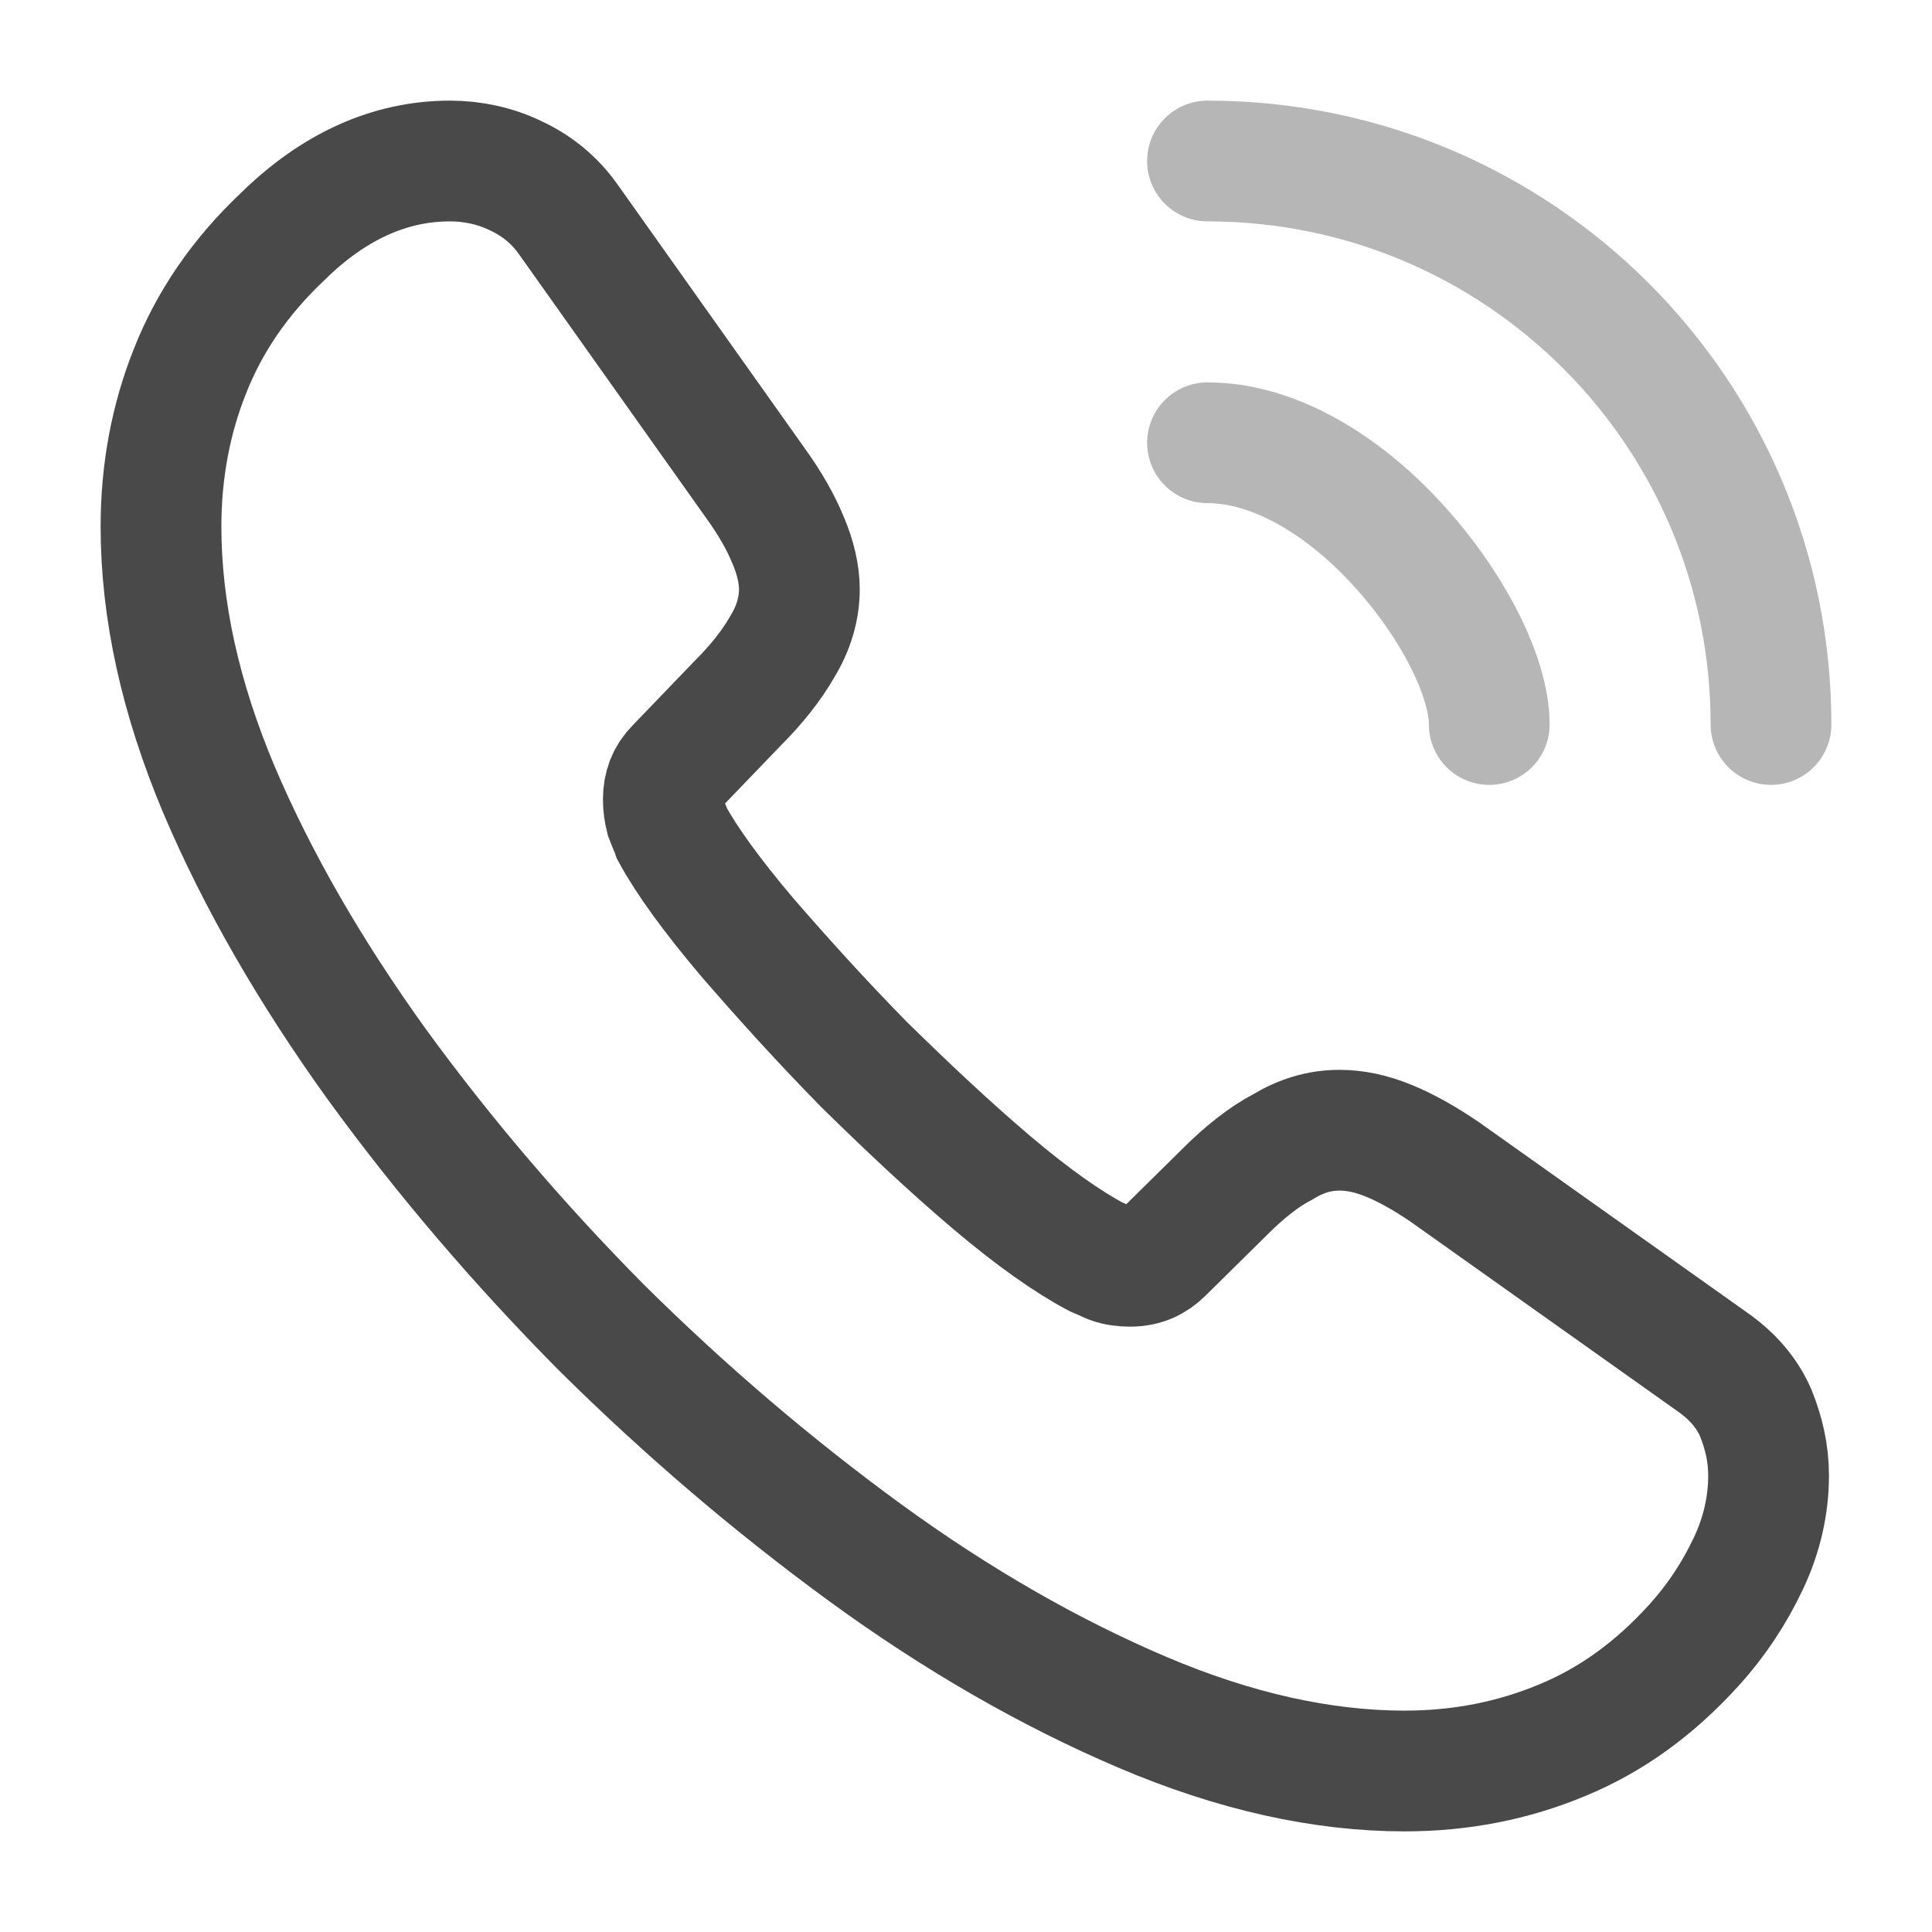
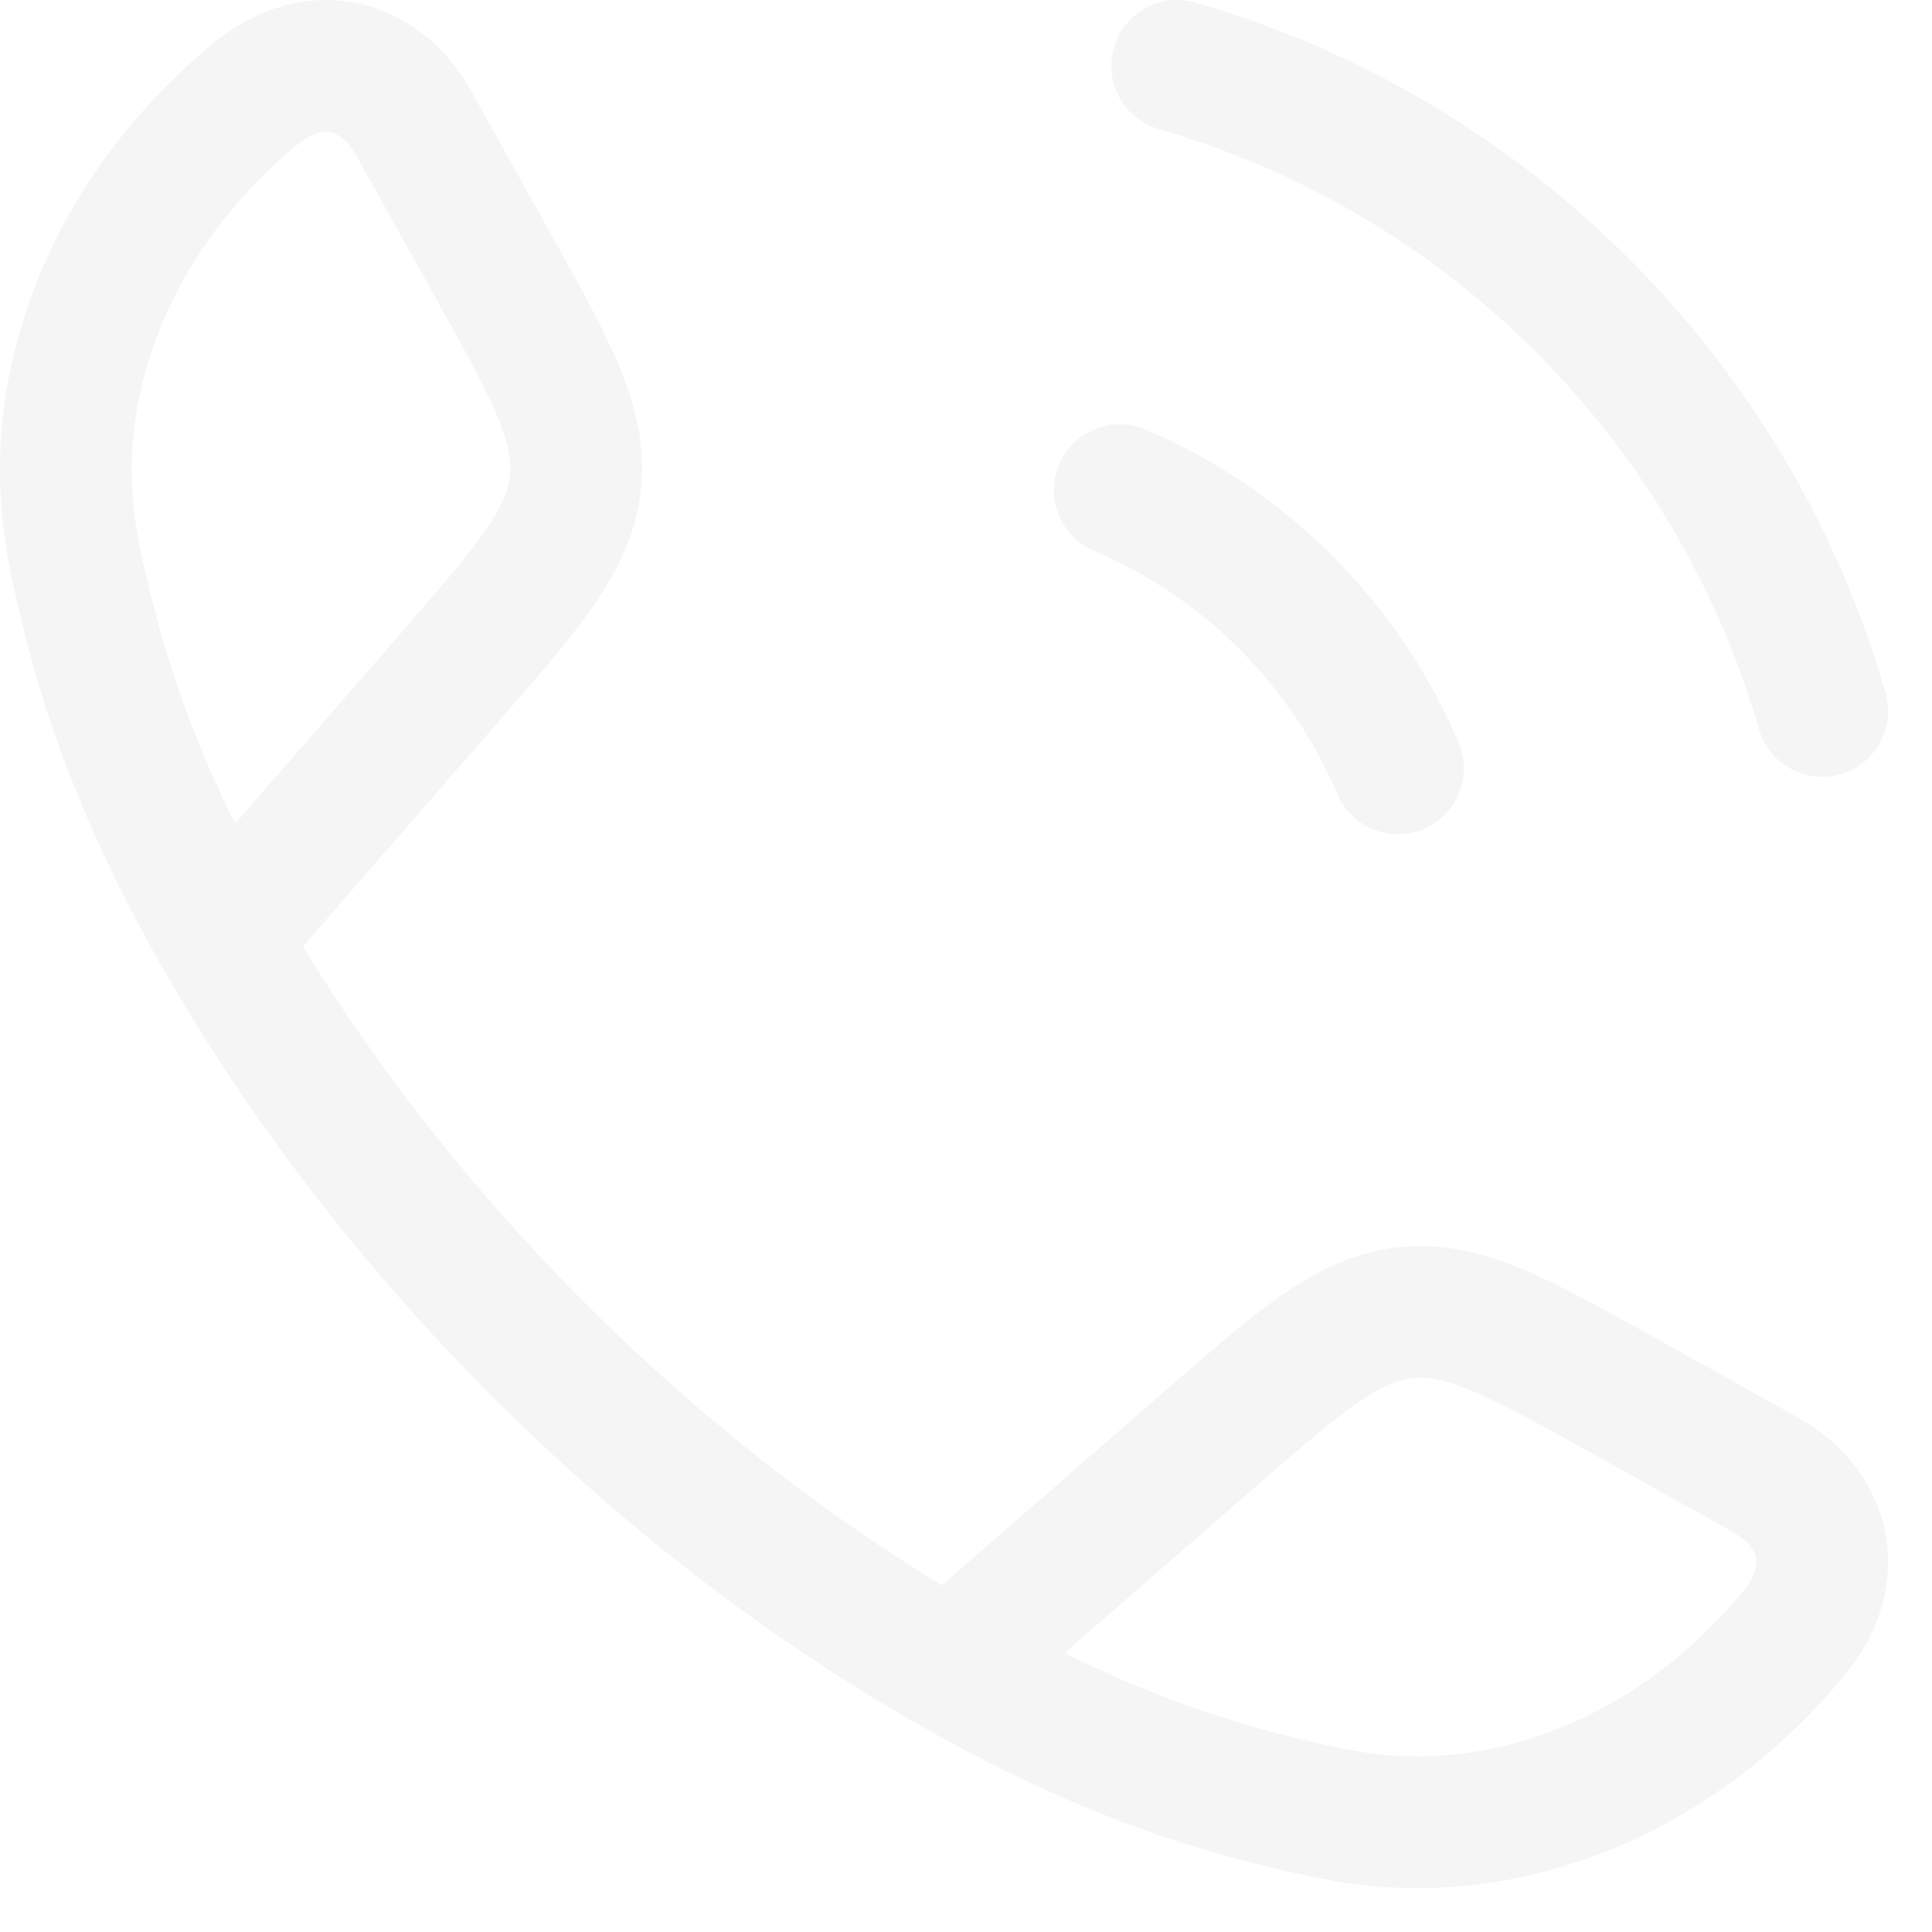
- <svg xmlns="http://www.w3.org/2000/svg" width="800px" height="800px" viewBox="0 0 24 24" fill="none">
-   <g id="SVGRepo_bgCarrier" stroke-width="0" />
-   <g id="SVGRepo_tracerCarrier" stroke-linecap="round" stroke-linejoin="round" />
-   <g id="SVGRepo_iconCarrier">
-     <path d="M21.97 18.33C21.97 18.69 21.89 19.06 21.72 19.42C21.55 19.78 21.33 20.12 21.04 20.44C20.55 20.98 20.01 21.37 19.4 21.62C18.8 21.87 18.15 22 17.45 22C16.43 22 15.34 21.76 14.19 21.27C13.04 20.78 11.89 20.12 10.75 19.29C9.6 18.45 8.51 17.52 7.47 16.49C6.44 15.45 5.51 14.36 4.68 13.22C3.86 12.08 3.2 10.94 2.72 9.81C2.24 8.67 2 7.58 2 6.54C2 5.86 2.12 5.21 2.36 4.61C2.6 4 2.98 3.44 3.51 2.94C4.15 2.31 4.85 2 5.59 2C5.87 2 6.15 2.06 6.4 2.18C6.66 2.3 6.89 2.48 7.07 2.74L9.39 6.01C9.57 6.26 9.7 6.49 9.79 6.71C9.88 6.92 9.93 7.13 9.93 7.32C9.93 7.56 9.86 7.8 9.72 8.03C9.59 8.26 9.4 8.5 9.16 8.74L8.4 9.53C8.29 9.64 8.24 9.77 8.24 9.93C8.24 10.01 8.25 10.08 8.27 10.16C8.3 10.24 8.33 10.3 8.35 10.36C8.53 10.69 8.84 11.12 9.28 11.64C9.73 12.16 10.21 12.69 10.73 13.22C11.27 13.75 11.79 14.24 12.32 14.69C12.84 15.13 13.27 15.43 13.61 15.61C13.66 15.63 13.72 15.66 13.79 15.69C13.87 15.72 13.95 15.73 14.04 15.73C14.21 15.73 14.34 15.67 14.45 15.56L15.21 14.81C15.46 14.56 15.7 14.37 15.93 14.25C16.16 14.11 16.39 14.04 16.64 14.04C16.83 14.04 17.03 14.08 17.25 14.17C17.47 14.26 17.7 14.39 17.95 14.56L21.26 16.91C21.52 17.09 21.7 17.3 21.81 17.55C21.91 17.8 21.97 18.05 21.97 18.33Z" stroke="#494949" stroke-width="1.5" stroke-miterlimit="10" />
-     <path opacity="0.4" d="M18.5 9C18.5 8.4 18.03 7.48 17.33 6.73C16.69 6.04 15.84 5.5 15 5.5" stroke="#494949" stroke-width="1.5" stroke-linecap="round" stroke-linejoin="round" />
-     <path opacity="0.4" d="M22 9C22 5.13 18.87 2 15 2" stroke="#494949" stroke-width="1.5" stroke-linecap="round" stroke-linejoin="round" />
-   </g>
+ <svg xmlns="http://www.w3.org/2000/svg" width="22" height="22" viewBox="0 0 22 22" fill="none">
+   <path d="M2.528 10.693C1.58 9.04 1.122 7.69 0.846 6.321C0.438 4.298 1.372 2.321 2.92 1.06C3.574 0.527 4.324 0.709 4.71 1.403L5.584 2.969C6.276 4.211 6.622 4.832 6.553 5.49C6.485 6.148 6.018 6.684 5.084 7.756L2.528 10.693ZM2.528 10.693C4.447 14.039 7.458 17.052 10.808 18.973M10.808 18.973C12.461 19.921 13.811 20.378 15.179 20.654C17.203 21.063 19.18 20.128 20.441 18.581C20.974 17.927 20.792 17.177 20.098 16.79L18.532 15.917C17.29 15.225 16.669 14.879 16.011 14.947C15.353 15.016 14.817 15.483 13.745 16.416L10.808 18.973Z" stroke="#F5F5F5" stroke-width="1.5" stroke-linejoin="round" />
+   <path d="M12.751 5.582C14.174 6.186 15.314 7.327 15.919 8.75M13.405 0.75C16.942 1.771 19.73 4.559 20.75 8.096" stroke="#F5F5F5" stroke-width="1.5" stroke-linecap="round" />
</svg>
